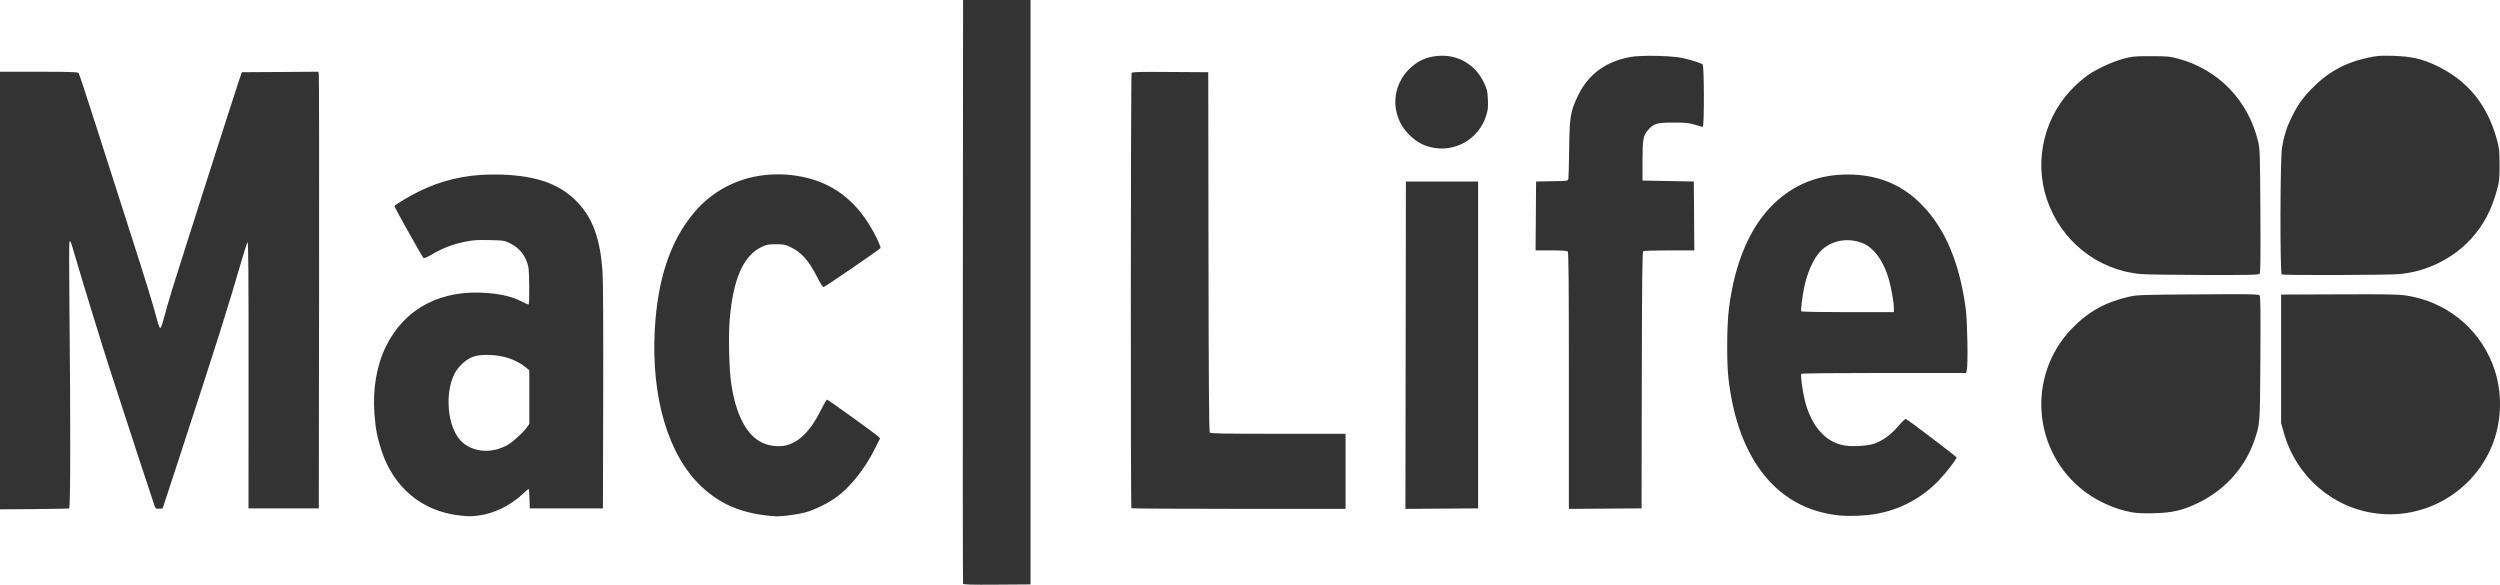
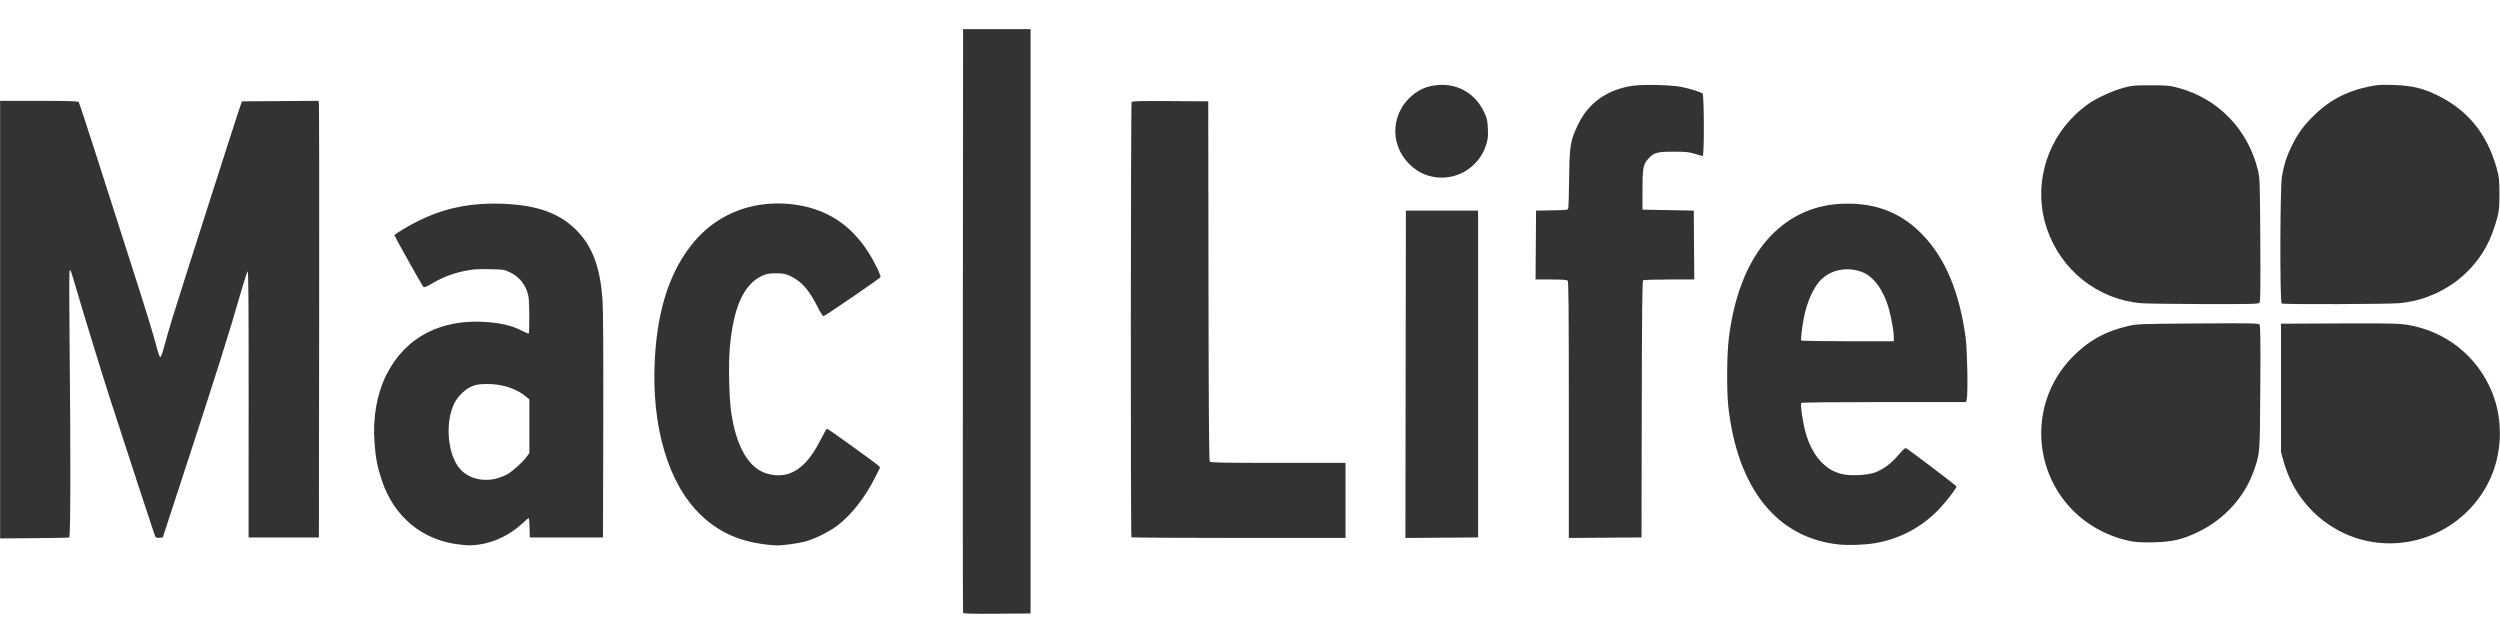
- <svg xmlns="http://www.w3.org/2000/svg" xmlns:xlink="http://www.w3.org/1999/xlink" version="1.2" width="2630.88" height="615.334" id="svg10262">
-   <defs id="defs10264">
-     <linearGradient id="linearGradient5010-0-6">
-       <stop id="stop5012-19-8" style="stop-color:#000000;stop-opacity:1" offset="0" />
-       <stop id="stop5014-4-4" style="stop-color:#000000;stop-opacity:0" offset="1" />
-     </linearGradient>
-     <filter color-interpolation-filters="sRGB" id="filter3831-41-3">
-       <feGaussianBlur id="feGaussianBlur3833-9-1" stdDeviation="0.637" />
-     </filter>
-     <linearGradient x1="65.263" y1="64.205" x2="65.263" y2="50.069" id="linearGradient16187" xlink:href="#linearGradient5010-0-6" gradientUnits="userSpaceOnUse" gradientTransform="matrix(0.625,0,0,0.625,78.5,32.25)" />
-   </defs>
-   <g transform="translate(1100.685,695.793)" id="layer2" />
-   <path style="fill:#333333;fill-opacity:1;opacity:1" d="M 1013.5 0 L 1013.25 306.5 C 1013.109 475.075 1013.205 613.555 1013.469 614.25 C 1013.845 615.241 1021.533 615.456 1049.219 615.25 L 1084.5 615 L 1084.5 307.5 L 1084.5 0 L 1049 0 L 1013.5 0 z M 2510.625 58.625 C 2503.568 58.601 2499.774 59.077 2493.188 60.438 C 2468.196 65.598 2449.556 75.844 2431.938 94.125 C 2422.869 103.534 2417.482 111.301 2411.438 123.719 C 2406.237 134.403 2403.697 142.39 2401.531 154.875 C 2399.465 166.788 2399.211 288.021 2401.25 288.844 C 2403.676 289.823 2513.606 289.488 2524.5 288.469 C 2539.505 287.066 2552.415 283.488 2565.5 277.125 C 2579.091 270.516 2590.203 262.345 2600 251.75 C 2613.325 237.34 2621.684 221.714 2627.688 199.969 C 2630.188 190.913 2630.431 188.476 2630.406 173.5 C 2630.381 158.779 2630.102 155.949 2627.719 147.219 C 2617.56 110.004 2596.782 84.628 2563.594 68.906 C 2548.906 61.949 2537.553 59.369 2519 58.781 C 2515.697 58.677 2512.977 58.633 2510.625 58.625 z M 1516.969 58.656 C 1516.348 58.667 1515.719 58.685 1515.094 58.719 C 1505.24 59.248 1497.415 61.74 1490.406 66.562 C 1463.443 85.113 1460.764 121.61 1484.75 143.531 C 1491.211 149.436 1497.763 152.994 1505.781 154.938 C 1531.006 161.052 1556.531 146.293 1564.156 121.188 C 1565.873 115.536 1566.168 112.534 1565.781 104.5 C 1565.364 95.837 1564.895 93.817 1561.688 87.062 C 1553.121 69.023 1536.218 58.328 1516.969 58.656 z M 1735.062 58.719 C 1727.397 58.776 1720.416 59.162 1716.156 59.906 C 1690.328 64.416 1671.643 77.97 1660.938 99.969 C 1652.649 117.002 1651.751 122.213 1651.312 156.5 C 1651.105 172.725 1650.737 186.995 1650.469 188.219 C 1649.991 190.398 1649.637 190.45 1633.25 190.719 L 1616.5 191 L 1616.25 227.25 L 1615.969 263.5 L 1632.281 263.5 C 1643.635 263.5 1648.977 263.852 1649.812 264.688 C 1650.734 265.609 1651 297.198 1651 400.719 L 1651 535.531 L 1689.25 535.25 L 1727.5 535 L 1727.75 400.062 C 1727.95 293.631 1728.267 264.937 1729.25 264.312 C 1729.936 263.877 1742.306 263.508 1756.75 263.5 L 1783.031 263.5 L 1782.75 227.25 L 1782.5 191 L 1755.5 190.5 L 1728.5 190 L 1728.5 169.5 C 1728.5 146.695 1729.206 142.611 1734.188 136.938 C 1740.312 129.962 1743.542 129 1761 129 C 1774.287 129 1777.522 129.321 1783.656 131.25 C 1787.592 132.488 1791.304 133.5 1791.906 133.5 C 1793.584 133.5 1793.43 69.08 1791.75 67.75 C 1789.866 66.259 1778.391 62.667 1769.969 60.938 C 1762.551 59.415 1747.839 58.624 1735.062 58.719 z M 2257.625 59.125 C 2245.374 59.201 2242.546 59.655 2234.656 61.781 C 2223.543 64.777 2207.304 72.182 2198 78.5 C 2194.564 80.833 2188.364 85.955 2184.219 89.875 C 2151.833 120.497 2139.925 167.612 2153.969 209.531 C 2168.713 253.54 2207.327 284.302 2253 288.438 C 2257.675 288.861 2287.43 289.298 2319.125 289.375 C 2367.892 289.493 2376.937 289.268 2377.938 288.062 C 2378.829 286.988 2379.013 270.711 2378.719 221.812 C 2378.349 160.311 2378.221 156.564 2376.25 148.5 C 2365.728 105.455 2334.464 73.134 2292.344 61.781 C 2283.327 59.351 2280.916 59.125 2263.5 59.125 C 2261.323 59.125 2259.375 59.114 2257.625 59.125 z M 334.969 75.469 L 294.719 75.75 L 254.5 76 L 250.781 87 C 245.069 103.949 188.779 279.915 181.594 303.281 C 178.088 314.68 173.994 328.852 172.469 334.781 C 170.858 341.042 169.221 345.397 168.594 345.188 C 168 344.989 166.938 342.612 166.219 339.906 C 160.861 319.762 154.551 299.167 137.156 245 C 126.206 210.9 109.695 159.375 100.469 130.5 C 91.242 101.625 83.251 77.438 82.719 76.75 C 81.973 75.786 72.394 75.5 40.875 75.5 L 0 75.5 L 0 305.75 L 0 536 L 35.75 535.75 C 55.413 535.604 72.062 535.281 72.75 535.031 C 74.182 534.511 74.328 447.478 73.094 326 C 72.703 287.5 72.692 255.383 73.062 254.625 C 74.052 252.599 74.286 253.239 80.5 274.5 C 87.837 299.604 108.159 365.661 115.875 389.5 C 133.977 445.432 162.118 531.315 163 533.312 C 163.838 535.21 164.644 535.567 167.594 535.312 L 171.188 535 L 189.188 480 C 229.406 356.973 239.881 323.773 253.188 277.688 C 256.57 265.973 259.87 255.705 260.5 254.844 C 261.362 253.664 261.615 288.066 261.562 394.125 L 261.5 535 L 298.5 535 L 335.5 535 L 335.781 307.5 C 335.932 182.375 335.8 78.994 335.5 77.75 L 334.969 75.469 z M 1212.094 75.656 C 1196.385 75.677 1191.314 76.009 1190.844 76.75 C 1189.884 78.262 1189.697 533.885 1190.656 534.844 C 1191.023 535.21 1241.873 535.5 1303.656 535.5 L 1416 535.5 L 1416 496 L 1416 456.5 L 1345.125 456.5 C 1286.86 456.5 1274.046 456.265 1273.125 455.156 C 1272.309 454.173 1271.934 402.513 1271.75 264.906 L 1271.5 76 L 1231.562 75.75 C 1223.742 75.699 1217.33 75.649 1212.094 75.656 z M 818.531 183.469 C 783.984 183.438 752.534 197.542 730.594 223.5 C 705.555 253.125 691.996 293.445 689.062 347 C 685.164 418.184 703.241 479.086 738 511.875 C 757.614 530.378 779.723 539.882 810 542.844 C 811.925 543.032 814.972 543.256 816.781 543.344 C 822.37 543.616 838.802 541.457 846.844 539.406 C 856.562 536.928 872.56 529.062 881.156 522.531 C 895.945 511.296 910.497 492.706 921 471.625 L 926.188 461.219 L 923.844 459.031 C 920.546 455.924 871.305 420.5 870.281 420.5 C 869.818 420.5 866.63 426.02 863.219 432.781 C 853.582 451.879 843.493 462.8 831 467.594 C 822.606 470.814 810.506 470.029 801.688 465.688 C 785.429 457.684 774.307 436.172 769.469 403.469 C 767.263 388.563 766.45 353.857 767.906 336.375 C 771.495 293.288 782.365 268.75 801.875 259.656 C 806.629 257.441 808.888 257.031 816.5 257.031 C 824.229 257.031 826.345 257.41 831.438 259.781 C 843.282 265.297 851.083 274.041 860.188 292 C 863.688 298.905 865.951 302.326 866.812 302 C 869.728 300.897 926.159 262.216 926.625 261 C 926.902 260.279 924.851 255.078 922.031 249.438 C 903.085 211.532 875.872 190.647 838 184.938 C 831.431 183.947 824.929 183.474 818.531 183.469 z M 516.188 183.656 C 488.114 184.126 463.939 189.984 439.875 201.969 C 429.657 207.057 415 215.884 415 216.969 C 415 217.853 444.164 269.94 445.375 271.219 C 446.254 272.147 448.39 271.304 454.75 267.594 C 465.846 261.121 476.495 257.048 489.062 254.469 C 497.739 252.688 502.148 252.378 515.031 252.656 C 530.256 252.985 530.661 253.052 537.219 256.281 C 546.98 261.087 553.357 269.397 555.969 280.719 C 557.153 285.854 557.342 320.5 556.188 320.5 C 555.743 320.5 552.329 318.973 548.594 317.094 C 539.198 312.367 528.688 309.722 514 308.438 C 464.756 304.132 426.349 323.975 406.438 364 C 396.347 384.285 392.042 409.331 394.062 435.875 C 395.262 451.631 397.025 460.629 401.688 474.75 C 414.33 513.039 444.202 537.885 483 542.375 C 493.316 543.569 495.42 543.562 503.844 542.469 C 519.841 540.392 536.9 532.13 549.5 520.344 C 552.943 517.123 556.021 514.5 556.344 514.5 C 556.667 514.5 557.062 519.112 557.219 524.75 L 557.5 535 L 596 535 L 634.5 535 L 634.781 417.5 C 634.967 342.567 634.7 294.616 634.031 285.125 C 631.677 251.721 623.808 229.873 608.156 213.281 C 590.04 194.077 565.865 185.12 528.469 183.781 C 524.288 183.632 520.198 183.589 516.188 183.656 z M 1944.344 183.656 C 1914.169 183.638 1888.491 193.696 1867.281 213.844 C 1841.908 237.946 1825.53 275.985 1819.406 325 C 1817.266 342.132 1816.98 380.629 1818.875 397.5 C 1828.574 483.845 1870.382 535.791 1935.5 542.406 C 1946.167 543.49 1962.324 542.855 1973.688 540.906 C 1999.278 536.518 2022.21 524.342 2040.344 505.531 C 2047.944 497.648 2059 483.316 2059 481.344 C 2059 480.493 2007.931 441.779 2005.656 440.906 C 2004.945 440.633 2001.467 443.904 1997.75 448.344 C 1990.563 456.93 1982.305 463.094 1973.25 466.594 C 1965.203 469.704 1945.878 470.477 1937.406 468.031 C 1928.448 465.446 1922.479 461.741 1915.969 454.781 C 1908.77 447.085 1902.889 435.511 1899.562 422.375 C 1896.986 412.199 1894.589 394.962 1895.531 393.438 C 1895.893 392.852 1929.165 392.5 1982.531 392.5 L 2068.969 392.5 L 2069.719 389.75 C 2071.203 384.327 2070.454 338.684 2068.656 325.094 C 2062.311 277.132 2047.373 241.368 2023.25 216.344 C 2003.278 195.626 1979.692 185.077 1950.438 183.781 C 1948.386 183.69 1946.355 183.657 1944.344 183.656 z M 1479.5 191 L 1479.25 363.25 L 1479 535.531 L 1517.25 535.25 L 1555.5 535 L 1555.5 363 L 1555.5 191 L 1517.5 191 L 1479.5 191 z M 1943.906 252.75 C 1949.08 252.738 1954.365 253.675 1959.5 255.594 C 1971.718 260.159 1982.555 275.019 1987.875 294.5 C 1990.503 304.124 1993 318.526 1993 324.125 L 1993 328.5 L 1944.562 328.5 C 1917.631 328.5 1895.866 328.116 1895.562 327.625 C 1894.88 326.521 1896.594 312.452 1898.625 302.5 C 1901.648 287.685 1907.716 273.717 1914.562 265.719 C 1921.738 257.335 1932.525 252.777 1943.906 252.75 z M 2346.5 309.594 C 2337.901 309.612 2326.975 309.689 2313.062 309.781 C 2253.433 310.175 2248.943 310.326 2240.5 312.25 C 2215.554 317.934 2197.261 328.152 2180.156 345.969 C 2132.303 395.813 2139.005 476.346 2194.469 517.75 C 2208.265 528.049 2225.87 535.803 2242.656 538.969 C 2248.192 540.013 2255.209 540.349 2266.5 540.094 C 2286.172 539.648 2296.889 537.153 2313.375 529.188 C 2341.46 515.618 2362.926 491.645 2372.5 463.125 C 2378.423 445.479 2378.283 447.346 2378.719 377.188 C 2379.034 326.43 2378.851 312.019 2377.875 310.844 C 2377.057 309.858 2372.298 309.538 2346.5 309.594 z M 2491.906 309.688 C 2483.609 309.677 2473.581 309.698 2461.344 309.75 L 2400.5 310 L 2400.5 377.5 L 2400.5 445 L 2403.281 455 C 2416.092 501.185 2454.807 534.852 2501.5 540.406 C 2549.886 546.162 2597.081 520.593 2619 476.75 C 2633.395 447.956 2634.808 412.309 2622.75 382.406 C 2607.205 343.856 2573.202 317.124 2531.844 310.938 C 2526.016 310.066 2516.797 309.72 2491.906 309.688 z M 512.875 373.5 C 528.611 373.5 543.132 378.208 553.344 386.625 L 557 389.656 L 557 417.938 L 557 446.188 L 554.156 450.094 C 549.909 455.931 539.076 465.642 533.375 468.719 C 530.606 470.213 525.706 472.126 522.469 472.969 C 507.884 476.768 492.725 472.781 484 462.844 C 470.917 447.943 468.005 414.262 478.031 393.844 C 481.875 386.015 489.985 378.386 497.531 375.562 C 501.746 373.986 505.41 373.5 512.875 373.5 z " id="path3283" />
+ <svg xmlns="http://www.w3.org/2000/svg" version="1.1" width="106.93" height="27" viewBox="0 0 85.544 21.6" id="svg2">
+   <defs id="defs30" />
+   <g transform="matrix(0.03251245,0,0,0.03251245,0.00367021,0.9965021)" id="g3797">
+     <g transform="translate(1100.685,695.793)" id="layer2" />
+     <path d="m 1013.5,0 -0.25,306.5 c -0.141,168.575 -0.045,307.055 0.219,307.75 0.376,0.991 8.064,1.206 35.75,1 L 1084.5,615 l 0,-307.5 0,-307.5 -35.5,0 -35.5,0 z m 1497.125,58.625 c -7.057,-0.024 -10.851,0.452 -17.438,1.812 -24.991,5.161 -43.631,15.407 -61.25,33.688 -9.069,9.409 -14.456,17.176 -20.5,29.594 -5.2,10.684 -7.74,18.671 -9.906,31.156 -2.067,11.913 -2.32,133.146 -0.281,133.969 2.426,0.979 112.356,0.644 123.25,-0.375 15.005,-1.403 27.915,-4.981 41,-11.344 13.591,-6.609 24.703,-14.78 34.5,-25.375 13.325,-14.41 21.683,-30.036 27.688,-51.781 2.501,-9.056 2.744,-11.493 2.719,-26.469 -0.025,-14.721 -0.304,-17.551 -2.687,-26.281 -10.158,-37.215 -30.936,-62.591 -64.125,-78.312 -14.688,-6.958 -26.041,-9.537 -44.594,-10.125 -3.303,-0.105 -6.023,-0.148 -8.375,-0.156 z m -993.656,0.031 c -0.621,0.011 -1.249,0.029 -1.875,0.062 -9.854,0.529 -17.678,3.021 -24.688,7.844 -26.963,18.551 -29.642,55.047 -5.656,76.969 6.461,5.905 13.013,9.463 21.031,11.406 25.224,6.115 50.749,-8.644 58.375,-33.75 1.717,-5.652 2.012,-8.653 1.625,-16.688 -0.417,-8.663 -0.886,-10.683 -4.094,-17.438 -8.567,-18.039 -25.469,-28.734 -44.719,-28.406 z m 218.094,0.062 c -7.666,0.057 -14.646,0.444 -18.906,1.188 -25.828,4.509 -44.513,18.064 -55.219,40.062 -8.289,17.033 -9.186,22.245 -9.625,56.531 -0.208,16.225 -0.576,30.495 -0.844,31.719 -0.477,2.179 -0.832,2.232 -17.219,2.5 L 1616.5,191 l -0.25,36.25 -0.281,36.25 16.312,0 c 11.354,0 16.696,0.352 17.531,1.188 0.921,0.921 1.188,32.511 1.188,136.031 l 0,134.812 38.25,-0.281 38.25,-0.25 0.25,-134.938 c 0.2,-106.432 0.517,-135.126 1.5,-135.75 0.685,-0.435 13.056,-0.804 27.5,-0.812 l 26.281,0 -0.281,-36.25 -0.25,-36.25 -27,-0.5 -27,-0.5 0,-20.5 c 0,-22.805 0.706,-26.889 5.688,-32.562 C 1740.312,129.962 1743.542,129 1761,129 c 13.287,0 16.522,0.321 22.656,2.25 3.936,1.238 7.648,2.25 8.25,2.25 1.677,0 1.524,-64.42 -0.156,-65.75 -1.884,-1.491 -13.359,-5.083 -21.781,-6.812 -7.417,-1.523 -22.13,-2.314 -34.906,-2.219 z M 2257.625,59.125 c -12.251,0.076 -15.079,0.53 -22.969,2.656 -11.113,2.995 -27.352,10.401 -36.656,16.719 -3.436,2.333 -9.636,7.455 -13.781,11.375 -32.386,30.622 -44.294,77.737 -30.25,119.656 14.744,44.008 53.359,74.771 99.031,78.906 4.675,0.423 34.43,0.861 66.125,0.938 48.767,0.118 57.812,-0.107 58.812,-1.312 0.891,-1.074 1.075,-17.352 0.781,-66.25 -0.37,-61.501 -0.498,-65.248 -2.469,-73.312 -10.522,-43.045 -41.786,-75.366 -83.906,-86.719 -9.017,-2.43 -11.428,-2.656 -28.844,-2.656 -2.177,0 -4.125,-0.011 -5.875,0 z M 334.969,75.469 294.719,75.75 254.5,76 250.781,87 c -5.712,16.949 -62.002,192.915 -69.188,216.281 -3.505,11.399 -7.6,25.571 -9.125,31.5 -1.611,6.261 -3.248,10.615 -3.875,10.406 -0.594,-0.198 -1.655,-2.575 -2.375,-5.281 -5.357,-20.144 -11.668,-40.739 -29.062,-94.906 -10.951,-34.1 -27.461,-85.625 -36.688,-114.5 -9.226,-28.875 -17.218,-53.062 -17.75,-53.75 C 81.973,75.786 72.394,75.5 40.875,75.5 L 0,75.5 0,305.75 0,536 35.75,535.75 c 19.663,-0.146 36.312,-0.469 37,-0.719 C 74.182,534.511 74.328,447.478 73.094,326 72.703,287.5 72.692,255.383 73.062,254.625 c 0.989,-2.026 1.224,-1.386 7.438,19.875 7.337,25.104 27.66,91.161 35.375,115 18.102,55.932 46.243,141.815 47.125,143.812 0.838,1.898 1.644,2.255 4.594,2 L 171.188,535 l 18,-55 c 40.218,-123.027 50.694,-156.227 64,-202.312 3.382,-11.714 6.683,-21.982 7.312,-22.844 0.862,-1.179 1.115,33.222 1.062,139.281 L 261.5,535 l 37,0 37,0 0.281,-227.5 C 335.932,182.375 335.8,78.994 335.5,77.75 l -0.531,-2.281 z m 877.125,0.188 c -15.709,0.021 -20.779,0.353 -21.25,1.094 -0.96,1.512 -1.147,457.135 -0.188,458.094 0.367,0.367 51.217,0.656 113,0.656 l 112.344,0 0,-39.5 0,-39.5 -70.875,0 c -58.265,0 -71.079,-0.235 -72,-1.344 -0.816,-0.983 -1.191,-52.644 -1.375,-190.25 L 1271.5,76 1231.562,75.75 c -7.821,-0.051 -14.232,-0.101 -19.469,-0.094 z m -393.563,107.812 c -34.547,-0.03 -65.997,14.073 -87.938,40.031 -25.039,29.625 -38.598,69.945 -41.531,123.5 -3.899,71.184 14.179,132.086 48.938,164.875 19.614,18.503 41.723,28.007 72,30.969 1.925,0.188 4.972,0.412 6.781,0.5 5.588,0.272 22.021,-1.887 30.062,-3.938 9.718,-2.479 25.716,-10.344 34.312,-16.875 C 895.945,511.296 910.497,492.706 921,471.625 l 5.188,-10.406 -2.344,-2.188 C 920.546,455.924 871.305,420.5 870.281,420.5 c -0.463,0 -3.651,5.52 -7.062,12.281 -9.636,19.098 -19.726,30.019 -32.219,34.812 -8.394,3.221 -20.494,2.435 -29.312,-1.906 -16.258,-8.004 -27.38,-29.516 -32.219,-62.219 -2.205,-14.906 -3.018,-49.612 -1.562,-67.094 3.588,-43.087 14.459,-67.625 33.969,-76.719 4.754,-2.216 7.013,-2.625 14.625,-2.625 7.729,0 9.845,0.379 14.938,2.75 11.845,5.516 19.646,14.26 28.75,32.219 3.501,6.905 5.763,10.326 6.625,10 2.915,-1.103 59.346,-39.785 59.812,-41 0.277,-0.721 -1.774,-5.922 -4.594,-11.562 -18.947,-37.906 -46.16,-58.791 -84.031,-64.5 -6.569,-0.99 -13.071,-1.463 -19.469,-1.469 z m -302.344,0.188 c -28.074,0.47 -52.248,6.328 -76.312,18.312 -10.218,5.089 -24.875,13.915 -24.875,15 0,0.884 29.164,52.971 30.375,54.25 0.879,0.928 3.015,0.085 9.375,-3.625 11.096,-6.473 21.745,-10.546 34.312,-13.125 8.676,-1.78 13.086,-2.09 25.969,-1.812 15.225,0.328 15.63,0.396 22.188,3.625 9.761,4.806 16.138,13.115 18.75,24.438 1.185,5.136 1.374,39.781 0.219,39.781 -0.444,0 -3.858,-1.527 -7.594,-3.406 C 539.198,312.367 528.688,309.722 514,308.438 464.756,304.132 426.349,323.975 406.438,364 c -10.091,20.285 -14.395,45.331 -12.375,71.875 1.199,15.756 2.963,24.754 7.625,38.875 12.643,38.289 42.514,63.135 81.312,67.625 10.316,1.194 12.42,1.187 20.844,0.094 15.997,-2.077 33.057,-10.339 45.656,-22.125 3.443,-3.22 6.521,-5.844 6.844,-5.844 0.323,0 0.718,4.612 0.875,10.25 L 557.5,535 l 38.5,0 38.5,0 0.281,-117.5 c 0.185,-74.933 -0.081,-122.884 -0.75,-132.375 -2.355,-33.404 -10.223,-55.252 -25.875,-71.844 -18.116,-19.204 -42.292,-28.161 -79.688,-29.5 -4.181,-0.15 -8.271,-0.192 -12.281,-0.125 z m 1428.156,0 c -30.175,-0.019 -55.852,10.04 -77.063,30.188 -25.373,24.102 -41.751,62.142 -47.875,111.156 -2.14,17.132 -2.426,55.629 -0.531,72.5 9.699,86.345 51.507,138.291 116.625,144.906 10.667,1.084 26.824,0.449 38.188,-1.5 25.591,-4.388 48.522,-16.564 66.656,-35.375 7.6,-7.884 18.656,-22.215 18.656,-24.188 0,-0.851 -51.069,-39.565 -53.344,-40.438 -0.711,-0.273 -4.189,2.997 -7.906,7.438 -7.187,8.586 -15.445,14.75 -24.5,18.25 -8.047,3.111 -27.372,3.883 -35.844,1.438 -8.958,-2.585 -14.927,-6.291 -21.437,-13.25 -7.199,-7.696 -13.08,-19.27 -16.406,-32.406 -2.577,-10.176 -4.973,-27.413 -4.031,-28.938 0.362,-0.585 33.634,-0.938 87,-0.938 l 86.438,0 0.75,-2.75 c 1.484,-5.423 0.735,-51.066 -1.063,-64.656 -6.345,-47.961 -21.283,-83.726 -45.406,-108.75 -19.972,-20.718 -43.558,-31.267 -72.812,-32.562 -2.052,-0.091 -4.082,-0.124 -6.094,-0.125 z M 1479.5,191 l -0.25,172.25 -0.25,172.281 38.25,-0.281 38.25,-0.25 0,-172 0,-172 -38,0 -38,0 z m 464.406,61.75 c 5.173,-0.012 10.459,0.925 15.594,2.844 12.218,4.565 23.055,19.425 28.375,38.906 2.628,9.624 5.125,24.026 5.125,29.625 l 0,4.375 -48.438,0 c -26.931,0 -48.697,-0.384 -49,-0.875 -0.682,-1.104 1.032,-15.173 3.062,-25.125 3.023,-14.815 9.091,-28.783 15.938,-36.781 7.176,-8.384 17.962,-12.942 29.344,-12.969 z M 2346.5,309.594 c -8.599,0.019 -19.525,0.096 -33.438,0.188 -59.63,0.394 -64.12,0.545 -72.562,2.469 -24.946,5.684 -43.239,15.902 -60.344,33.719 -47.853,49.845 -41.151,130.378 14.313,171.781 13.796,10.299 31.401,18.053 48.187,21.219 5.536,1.044 12.552,1.381 23.844,1.125 19.672,-0.445 30.389,-2.941 46.875,-10.906 28.085,-13.57 49.551,-37.543 59.125,-66.062 5.923,-17.645 5.783,-15.779 6.219,-85.938 0.315,-50.757 0.132,-65.168 -0.844,-66.344 -0.818,-0.986 -5.577,-1.306 -31.375,-1.25 z m 145.406,0.094 c -8.297,-0.011 -18.325,0.011 -30.562,0.062 L 2400.5,310 l 0,67.5 0,67.5 2.781,10 c 12.81,46.185 51.525,79.852 98.219,85.406 48.386,5.755 95.581,-19.813 117.5,-63.656 14.395,-28.794 15.808,-64.441 3.75,-94.344 -15.545,-38.55 -49.548,-65.283 -90.906,-71.469 -5.828,-0.872 -15.047,-1.218 -39.938,-1.25 z M 512.875,373.5 c 15.736,0 30.257,4.708 40.469,13.125 l 3.656,3.031 0,28.281 0,28.25 -2.844,3.906 c -4.247,5.837 -15.08,15.548 -20.781,18.625 -2.769,1.494 -7.669,3.407 -10.906,4.25 -14.585,3.799 -29.744,-0.188 -38.469,-10.125 -13.083,-14.9 -15.995,-48.582 -5.969,-69 3.844,-7.828 11.954,-15.458 19.5,-18.281 4.215,-1.577 7.878,-2.062 15.344,-2.062 z" id="path3283" style="fill:#333333;fill-opacity:1" />
+   </g>
</svg>
